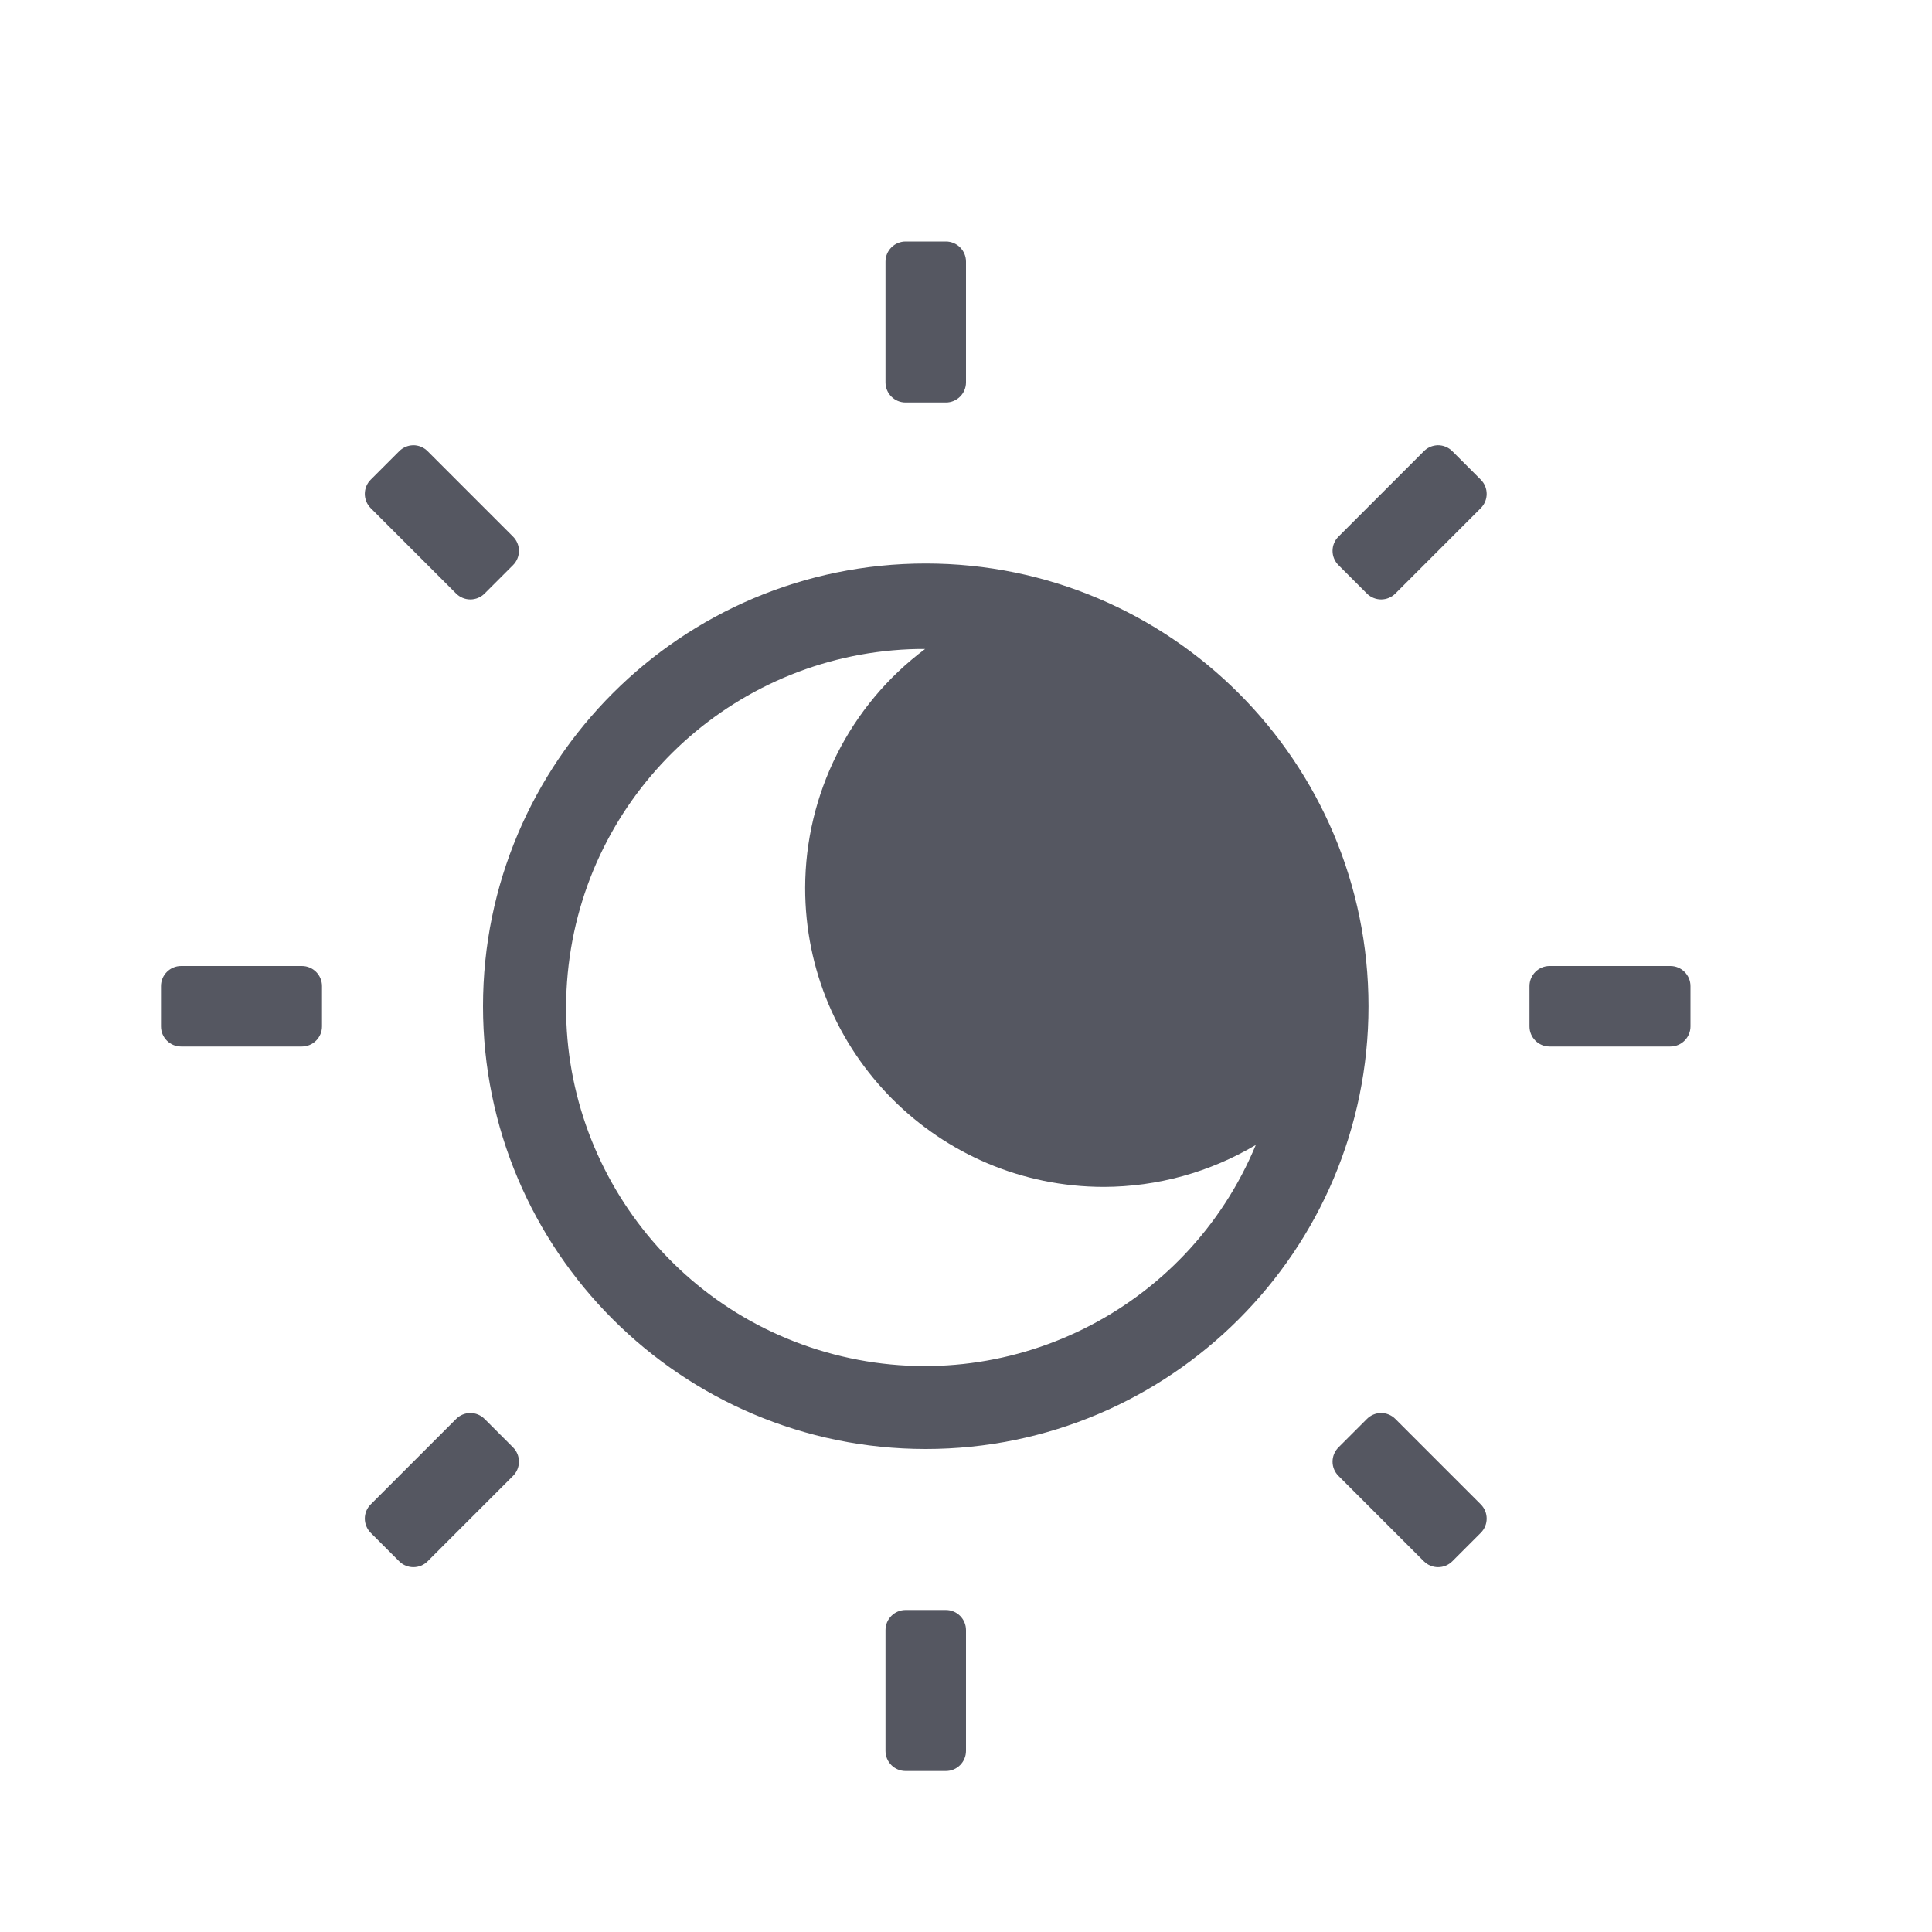
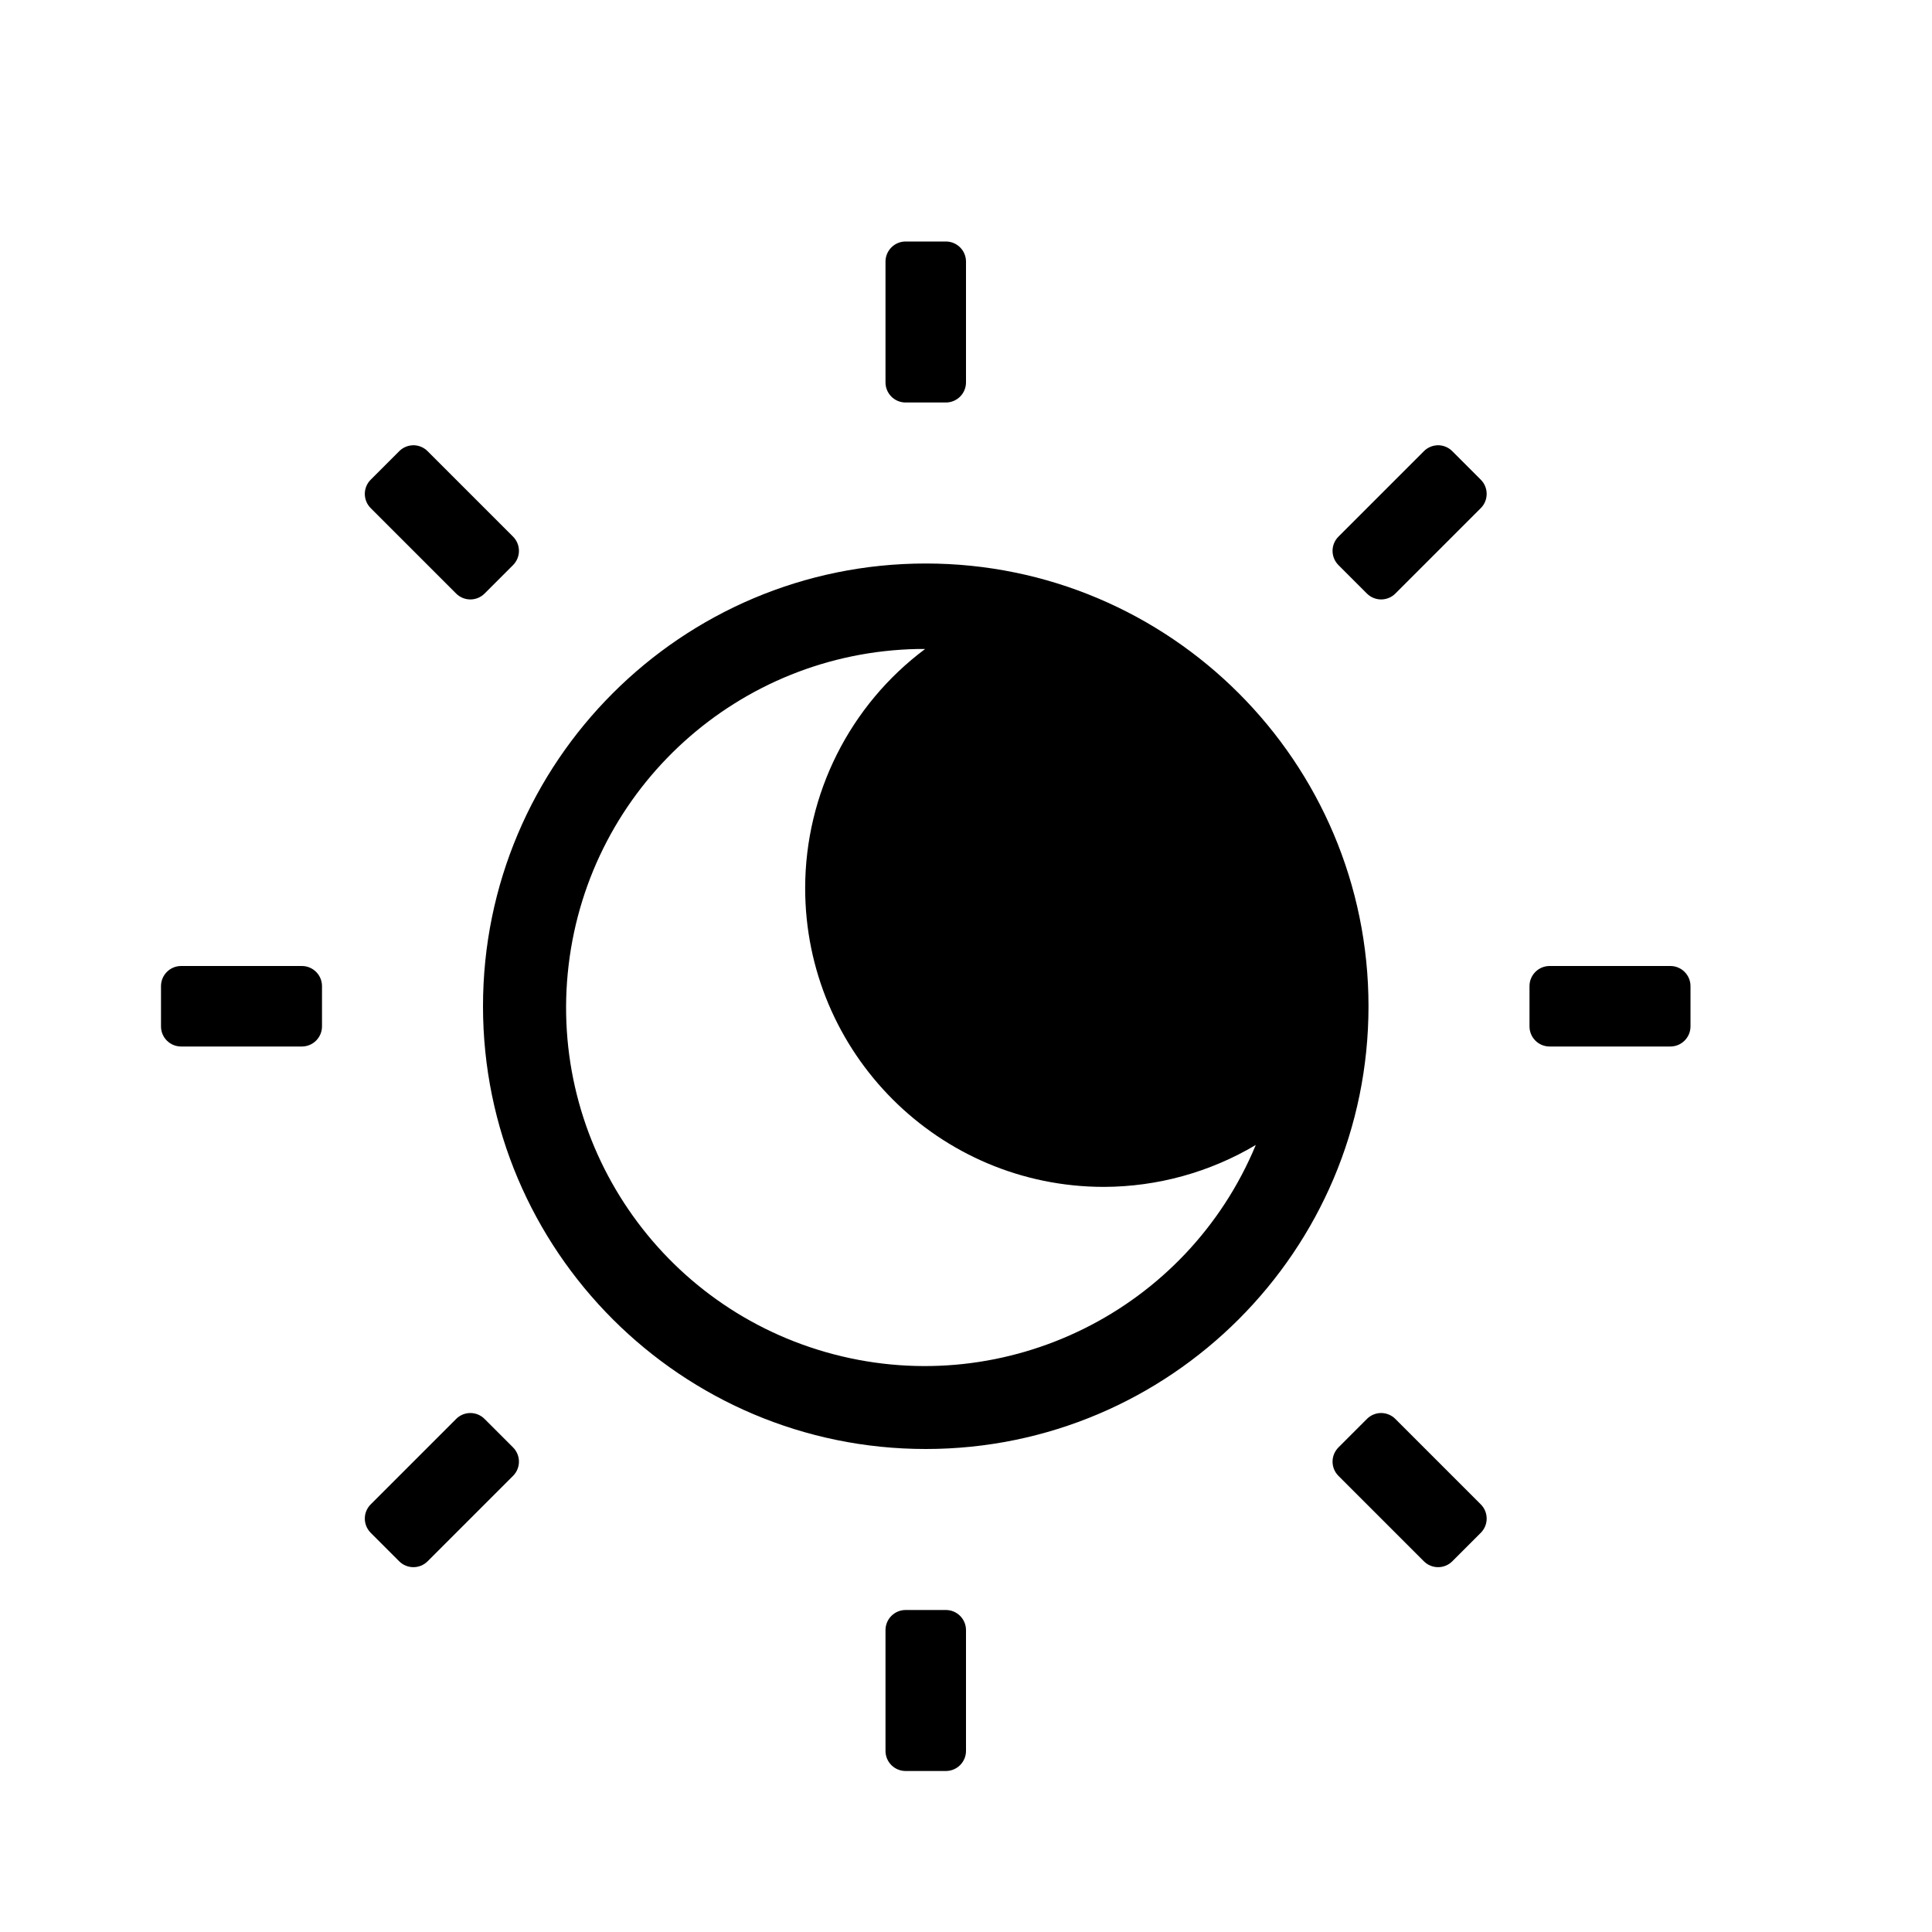
- <svg xmlns="http://www.w3.org/2000/svg" id="svg4031" height="24" width="24" version="1.1">
-   <defs id="defs4033" />
-   <path style="color:#000000;display:inline;overflow:visible;visibility:visible;opacity:1;vector-effect:none;fill:#555761;fill-opacity:1;fill-rule:nonzero;stroke:none;stroke-width:1;stroke-linecap:butt;stroke-linejoin:miter;stroke-miterlimit:4;stroke-dasharray:none;stroke-dashoffset:0;stroke-opacity:1;marker:none;enable-background:accumulate" d="M 11.25 3 A 0.25 0.25 0 0 0 11 3.25 L 11 4.75 C 11 4.889 11.112 5 11.25 5 L 11.75 5 A 0.25 0.25 0 0 0 12 4.75 L 12 3.25 A 0.25 0.25 0 0 0 11.75 3 L 11.25 3 z M 5.133 5.531 A 0.25 0.25 0 0 0 5.107 5.533 A 0.25 0.25 0 0 0 4.959 5.605 L 4.605 5.959 C 4.507 6.057 4.508 6.215 4.605 6.312 L 5.666 7.373 A 0.25 0.25 0 0 0 6.02 7.373 L 6.373 7.02 A 0.25 0.25 0 0 0 6.373 6.666 L 5.312 5.605 A 0.25 0.25 0 0 0 5.133 5.531 z M 17.861 5.531 A 0.25 0.25 0 0 0 17.836 5.533 A 0.25 0.25 0 0 0 17.688 5.605 L 16.627 6.666 C 16.529 6.764 16.529 6.922 16.627 7.02 L 16.98 7.373 A 0.25 0.25 0 0 0 17.334 7.373 L 18.395 6.312 A 0.25 0.25 0 0 0 18.395 5.959 L 18.041 5.605 A 0.25 0.25 0 0 0 17.861 5.531 z M 11.5 7 C 8.465 7 6 9.465 6 12.5 C 6 15.535 8.465 18 11.5 18 C 14.535 18 17 15.535 17 12.5 C 17 9.465 14.535 7 11.5 7 z M 11.4 8.062 A 4.454 4.454 0 0 1 11.402 8.062 A 4.454 4.454 0 0 1 11.486 8.062 L 11.492 8.062 A 3.712 3.712 0 0 0 10.002 11.029 A 3.712 3.712 0 0 0 13.713 14.744 A 3.712 3.712 0 0 0 15.6 14.223 A 4.454 4.454 0 1 1 11.4 8.062 z M 2.25 12 A 0.25 0.25 0 0 0 2 12.25 L 2 12.75 C 2 12.889 2.112 13 2.25 13 L 3.75 13 A 0.25 0.25 0 0 0 4 12.75 L 4 12.25 A 0.25 0.25 0 0 0 3.75 12 L 2.25 12 z M 19.25 12 A 0.25 0.25 0 0 0 19 12.25 L 19 12.75 C 19 12.889 19.112 13 19.25 13 L 20.75 13 A 0.25 0.25 0 0 0 21 12.75 L 21 12.25 A 0.25 0.25 0 0 0 20.75 12 L 19.25 12 z M 5.84 17.553 A 0.25 0.25 0 0 0 5.666 17.627 L 4.605 18.688 C 4.507 18.786 4.508 18.943 4.605 19.041 L 4.959 19.395 A 0.25 0.25 0 0 0 5.312 19.395 L 6.373 18.334 A 0.25 0.25 0 0 0 6.373 17.98 L 6.02 17.627 A 0.25 0.25 0 0 0 5.84 17.553 z M 17.152 17.553 A 0.25 0.25 0 0 0 16.98 17.627 L 16.627 17.98 C 16.529 18.079 16.529 18.236 16.627 18.334 L 17.688 19.395 A 0.25 0.25 0 0 0 18.041 19.395 L 18.395 19.041 A 0.25 0.25 0 0 0 18.395 18.688 L 17.334 17.627 A 0.25 0.25 0 0 0 17.152 17.553 z M 11.25 20 A 0.25 0.25 0 0 0 11 20.25 L 11 21.75 C 11 21.889 11.112 22 11.25 22 L 11.75 22 A 0.25 0.25 0 0 0 12 21.75 L 12 20.25 A 0.25 0.25 0 0 0 11.75 20 L 11.25 20 z " id="path28" />
+ <svg xmlns="http://www.w3.org/2000/svg" xmlns:ns1="https://www.gtk.org/grappa" ns1:version="1" ns1:state-names="active disabled" ns1:state="0" id="svg4031" width="24" height="24">
+   <path id="path28" mask="url(#disabled-mask)" class="foreground foreground-fill" fill="url(#gpa:foreground) rgb(0,0,0)" fill-opacity="1" fill-rule="nonzero" d="M 11.25 3 A 0.25 0.25 0 0 0 11 3.25 L 11 4.75 C 11 4.889, 11.112 5, 11.25 5 L 11.75 5 A 0.25 0.25 0 0 0 12 4.75 L 12 3.25 A 0.25 0.25 0 0 0 11.75 3 L 11.25 3 Z M 5.133 5.531 A 0.25 0.25 0 0 0 5.107 5.533 A 0.25 0.25 0 0 0 4.959 5.605 L 4.605 5.959 C 4.507 6.057, 4.508 6.215, 4.605 6.312 L 5.666 7.373 A 0.25 0.25 0 0 0 6.02 7.373 L 6.373 7.02 A 0.25 0.25 0 0 0 6.373 6.666 L 5.312 5.605 A 0.25 0.25 0 0 0 5.133 5.531 Z M 17.861 5.531 A 0.25 0.25 0 0 0 17.836 5.533 A 0.25 0.25 0 0 0 17.688 5.605 L 16.627 6.666 C 16.529 6.764, 16.529 6.922, 16.627 7.02 L 16.98 7.373 A 0.25 0.25 0 0 0 17.334 7.373 L 18.395 6.312 A 0.25 0.25 0 0 0 18.395 5.959 L 18.041 5.605 A 0.25 0.25 0 0 0 17.861 5.531 Z M 11.5 7 C 8.465 7, 6 9.465, 6 12.5 C 6 15.535, 8.465 18, 11.5 18 C 14.535 18, 17 15.535, 17 12.5 C 17 9.465, 14.535 7, 11.5 7 Z M 11.4 8.062 A 4.454 4.454 0 0 1 11.402 8.062 A 4.454 4.454 0 0 1 11.486 8.062 L 11.492 8.062 A 3.712 3.712 0 0 0 10.002 11.029 A 3.712 3.712 0 0 0 13.713 14.744 A 3.712 3.712 0 0 0 15.6 14.223 A 4.454 4.454 0 1 1 11.4 8.062 Z M 2.25 12 A 0.25 0.25 0 0 0 2 12.25 L 2 12.75 C 2 12.889, 2.112 13, 2.25 13 L 3.75 13 A 0.25 0.25 0 0 0 4 12.75 L 4 12.25 A 0.25 0.25 0 0 0 3.75 12 L 2.25 12 Z M 19.25 12 A 0.25 0.25 0 0 0 19 12.25 L 19 12.75 C 19 12.889, 19.112 13, 19.25 13 L 20.75 13 A 0.25 0.25 0 0 0 21 12.75 L 21 12.25 A 0.25 0.25 0 0 0 20.75 12 L 19.25 12 Z M 5.84 17.553 A 0.25 0.25 0 0 0 5.666 17.627 L 4.605 18.688 C 4.507 18.786, 4.508 18.943, 4.605 19.041 L 4.959 19.395 A 0.25 0.25 0 0 0 5.312 19.395 L 6.373 18.334 A 0.25 0.25 0 0 0 6.373 17.98 L 6.02 17.627 A 0.25 0.25 0 0 0 5.84 17.553 Z M 17.152 17.553 A 0.25 0.25 0 0 0 16.98 17.627 L 16.627 17.98 C 16.529 18.079, 16.529 18.236, 16.627 18.334 L 17.688 19.395 A 0.25 0.25 0 0 0 18.041 19.395 L 18.395 19.041 A 0.25 0.25 0 0 0 18.395 18.688 L 17.334 17.627 A 0.25 0.25 0 0 0 17.152 17.553 Z M 11.25 20 A 0.25 0.25 0 0 0 11 20.25 L 11 21.75 C 11 21.889, 11.112 22, 11.25 22 L 11.75 22 A 0.25 0.25 0 0 0 12 21.75 L 12 20.25 A 0.25 0.25 0 0 0 11.75 20 L 11.25 20 Z" ns1:animation-repeat="0" ns1:animation-segment="0">
+     <animate attributeName="opacity" begin="gpa:states(active, disabled)" dur="200ms" fill="freeze" to="0.5" keyTimes="0; 1" />
+     <animate attributeName="opacity" begin="gpa:states(disabled, active)" dur="200ms" fill="freeze" to="1" keyTimes="0; 1" />
+   </path>
+   <line id="slash" display="inline" visibility="hidden" transform="none" opacity="1" fill="none" stroke="url(#gpa:foreground) rgb(0,0,0)" stroke-opacity="1" stroke-width="1.25" stroke-linecap="round" stroke-linejoin="round" stroke-miterlimit="4" x1="6.045" y1="5.421" x2="19.246" y2="18.608" ns1:stroke-minwidth="25%" ns1:stroke-maxwidth="200%" class="transparent-fill foreground-stroke" ns1:stroke="foreground" ns1:states="disabled" ns1:transition-type="animate" ns1:transition-easing="ease-in-out" ns1:transition-duration="200ms">
+   </line>
+   <mask id="disabled-mask" opacity="1">
+     <rect id="rect2" fill="rgb(255,255,255)" x="0" y="0" width="100%" height="100%">
+     </rect>
+     <line id="slash-clip" visibility="hidden" stroke="rgb(0,0,0)" stroke-opacity="1" stroke-width="1.25" stroke-linecap="round" stroke-linejoin="round" stroke-miterlimit="4" x1="4.045" y1="5.045" x2="19.246" y2="20.23" ns1:stroke-minwidth="25%" ns1:stroke-maxwidth="200%" ns1:states="disabled" ns1:transition-type="animate" ns1:transition-easing="ease-in-out" ns1:transition-duration="200ms">
+     </line>
+   </mask>
</svg>
